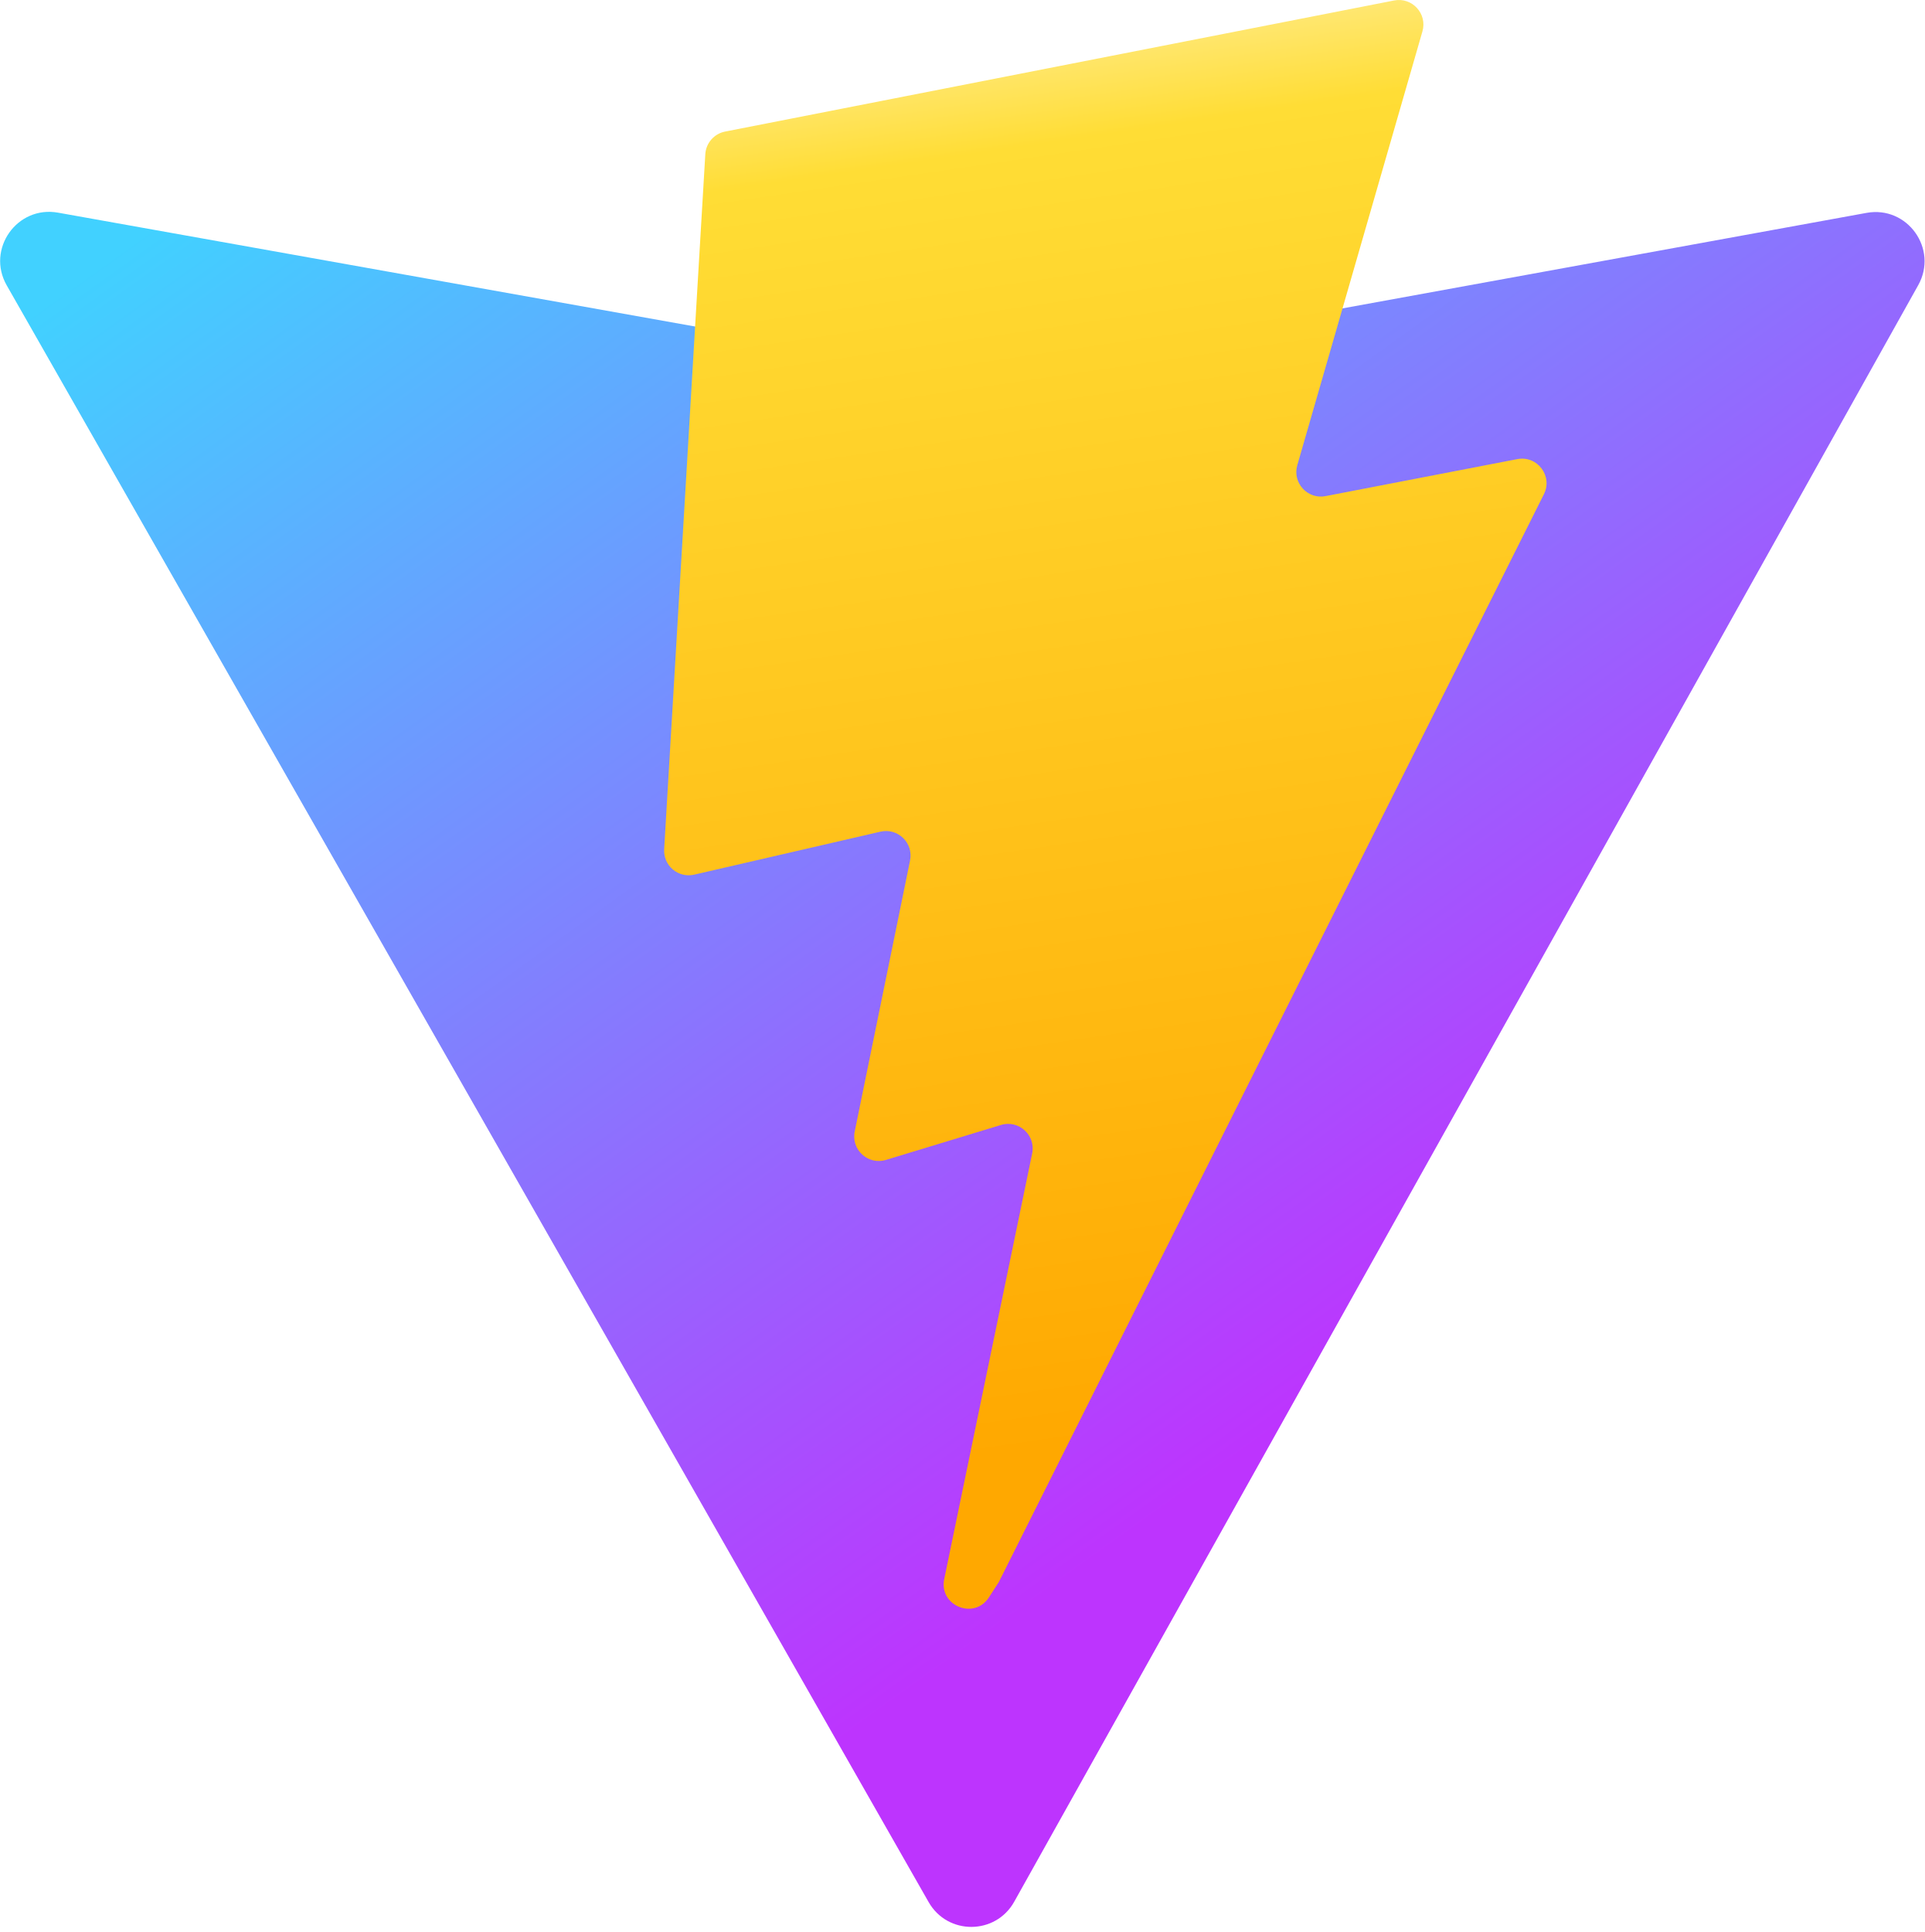
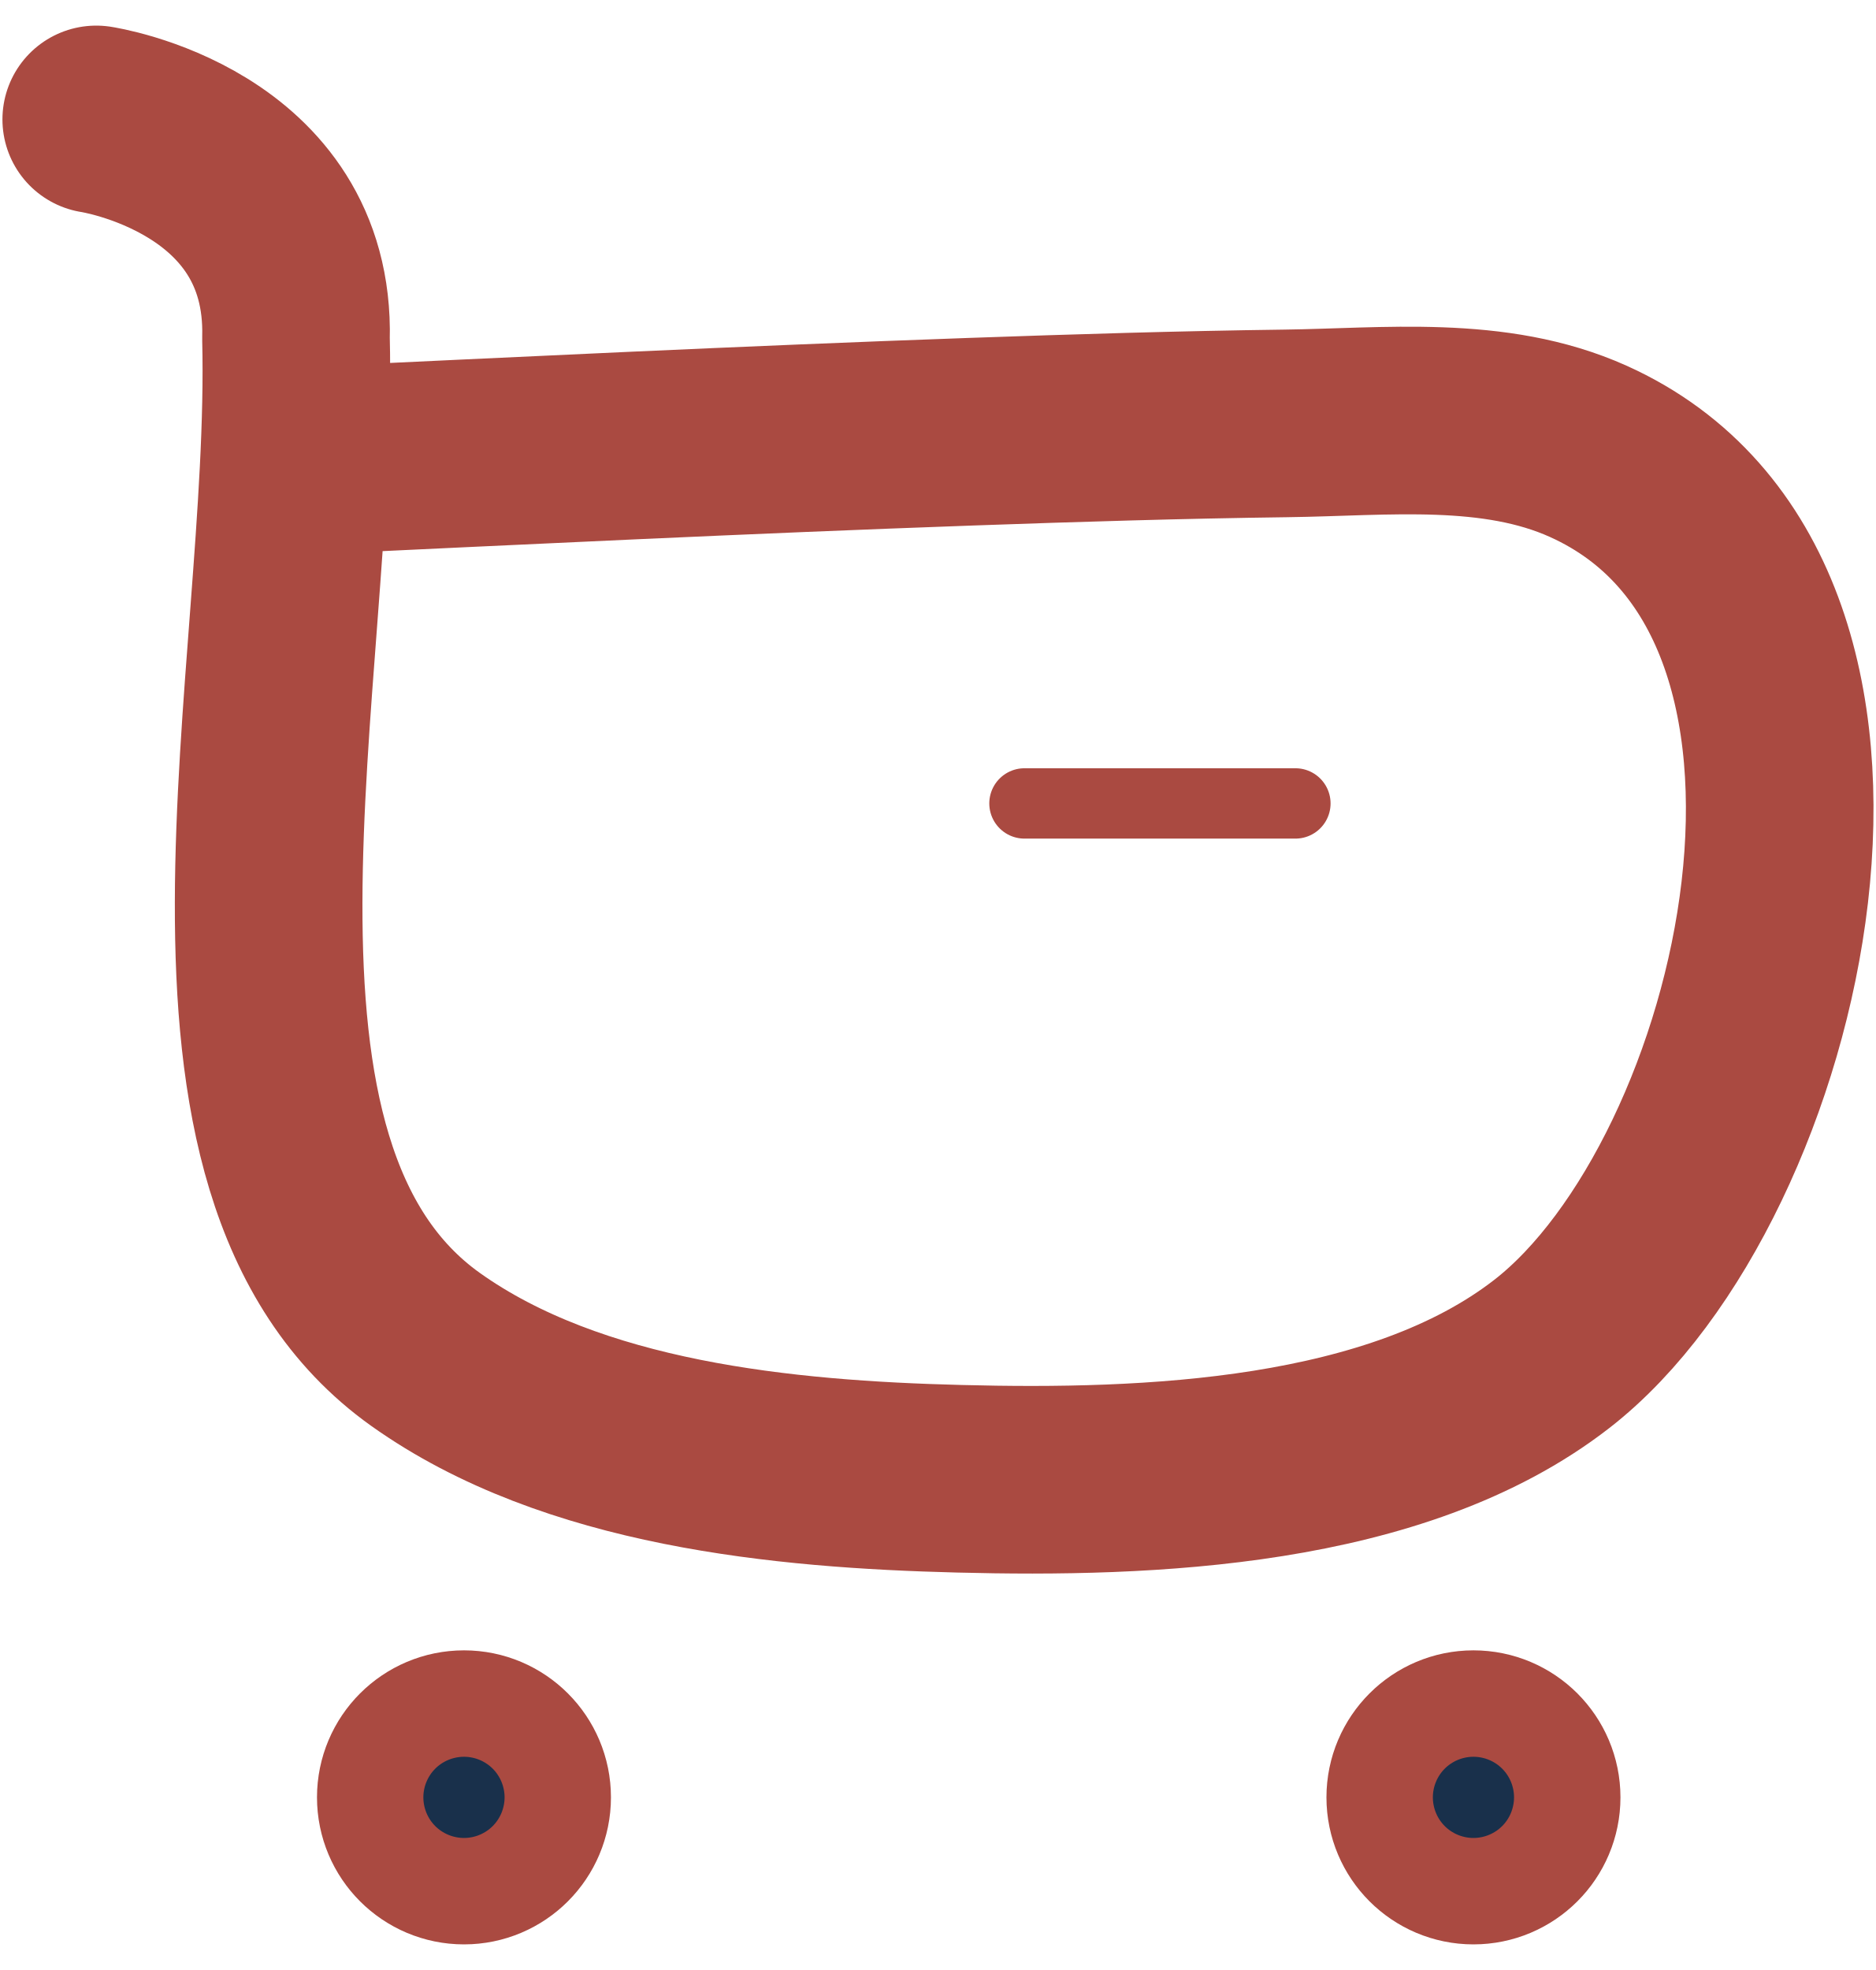
- <svg xmlns="http://www.w3.org/2000/svg" aria-hidden="true" role="img" class="iconify iconify--logos" width="31.88" height="32" preserveAspectRatio="xMidYMid meet" viewBox="0 0 256 257">
-   <defs>
-     <linearGradient id="IconifyId1813088fe1fbc01fb466" x1="-.828%" x2="57.636%" y1="7.652%" y2="78.411%">
-       <stop offset="0%" stop-color="#41D1FF" />
-       <stop offset="100%" stop-color="#BD34FE" />
-     </linearGradient>
-     <linearGradient id="IconifyId1813088fe1fbc01fb467" x1="43.376%" x2="50.316%" y1="2.242%" y2="89.03%">
-       <stop offset="0%" stop-color="#FFEA83" />
-       <stop offset="8.333%" stop-color="#FFDD35" />
-       <stop offset="100%" stop-color="#FFA800" />
-     </linearGradient>
-   </defs>
-   <path fill="url(#IconifyId1813088fe1fbc01fb466)" d="M255.153 37.938L134.897 252.976c-2.483 4.44-8.862 4.466-11.382.048L.875 37.958c-2.746-4.814 1.371-10.646 6.827-9.67l120.385 21.517a6.537 6.537 0 0 0 2.322-.004l117.867-21.483c5.438-.991 9.574 4.796 6.877 9.62Z" />
-   <path fill="url(#IconifyId1813088fe1fbc01fb467)" d="M185.432.063L96.44 17.501a3.268 3.268 0 0 0-2.634 3.014l-5.474 92.456a3.268 3.268 0 0 0 3.997 3.378l24.777-5.718c2.318-.535 4.413 1.507 3.936 3.838l-7.361 36.047c-.495 2.426 1.782 4.5 4.151 3.78l15.304-4.649c2.372-.72 4.652 1.36 4.15 3.788l-11.698 56.621c-.732 3.542 3.979 5.473 5.943 2.437l1.313-2.028l72.516-144.72c1.215-2.423-.88-5.186-3.54-4.672l-25.505 4.922c-2.396.462-4.435-1.77-3.759-4.114l16.646-57.705c.677-2.35-1.37-4.583-3.769-4.113Z" />
+ <svg xmlns="http://www.w3.org/2000/svg" width="40" height="42" viewBox="0 0 40 42" fill="none">
+   <path d="M6.269 9.837C11.081 9.61 15.892 9.375 20.706 9.204C22.942 9.125 25.177 9.056 27.413 9.027C29.548 9 31.861 8.721 33.867 9.623C40.748 12.721 37.846 25.169 33.09 28.864C29.775 31.439 24.475 31.631 20.452 31.527C16.719 31.433 12.215 31.006 9.073 28.769C3.659 24.912 6.488 14.404 6.311 7.219C6.417 3.198 2.052 2.546 2.052 2.546" stroke="#AA4A41" stroke-width="4" stroke-linecap="round" stroke-linejoin="round" />
+   <path d="M21.844 17.129H27.621" stroke="#AA4A41" stroke-width="1.5" stroke-linecap="round" stroke-linejoin="round" />
+   <path fill-rule="evenodd" clip-rule="evenodd" d="M9.894 37.185C10.519 37.185 11.027 37.694 11.027 38.319C11.027 38.946 10.519 39.454 9.894 39.454C9.267 39.454 8.759 38.946 8.759 38.319C8.759 37.694 9.267 37.185 9.894 37.185" fill="#19304B" />
+   <path fill-rule="evenodd" clip-rule="evenodd" d="M9.894 37.185C10.519 37.185 11.027 37.694 11.027 38.319C11.027 38.946 10.519 39.454 9.894 39.454C9.267 39.454 8.759 38.946 8.759 38.319C8.759 37.694 9.267 37.185 9.894 37.185Z" stroke="#AA4A41" stroke-width="4" stroke-linecap="round" stroke-linejoin="round" />
+   <path fill-rule="evenodd" clip-rule="evenodd" d="M31.417 37.185C32.044 37.185 32.552 37.694 32.552 38.319C32.552 38.946 32.044 39.454 31.417 39.454C30.792 39.454 30.283 38.946 30.283 38.319C30.283 37.694 30.792 37.185 31.417 37.185" fill="#19304B" />
+   <path fill-rule="evenodd" clip-rule="evenodd" d="M31.417 37.185C32.044 37.185 32.552 37.694 32.552 38.319C32.552 38.946 32.044 39.454 31.417 39.454C30.792 39.454 30.283 38.946 30.283 38.319C30.283 37.694 30.792 37.185 31.417 37.185Z" stroke="#AA4A41" stroke-width="4" stroke-linecap="round" stroke-linejoin="round" />
</svg>
